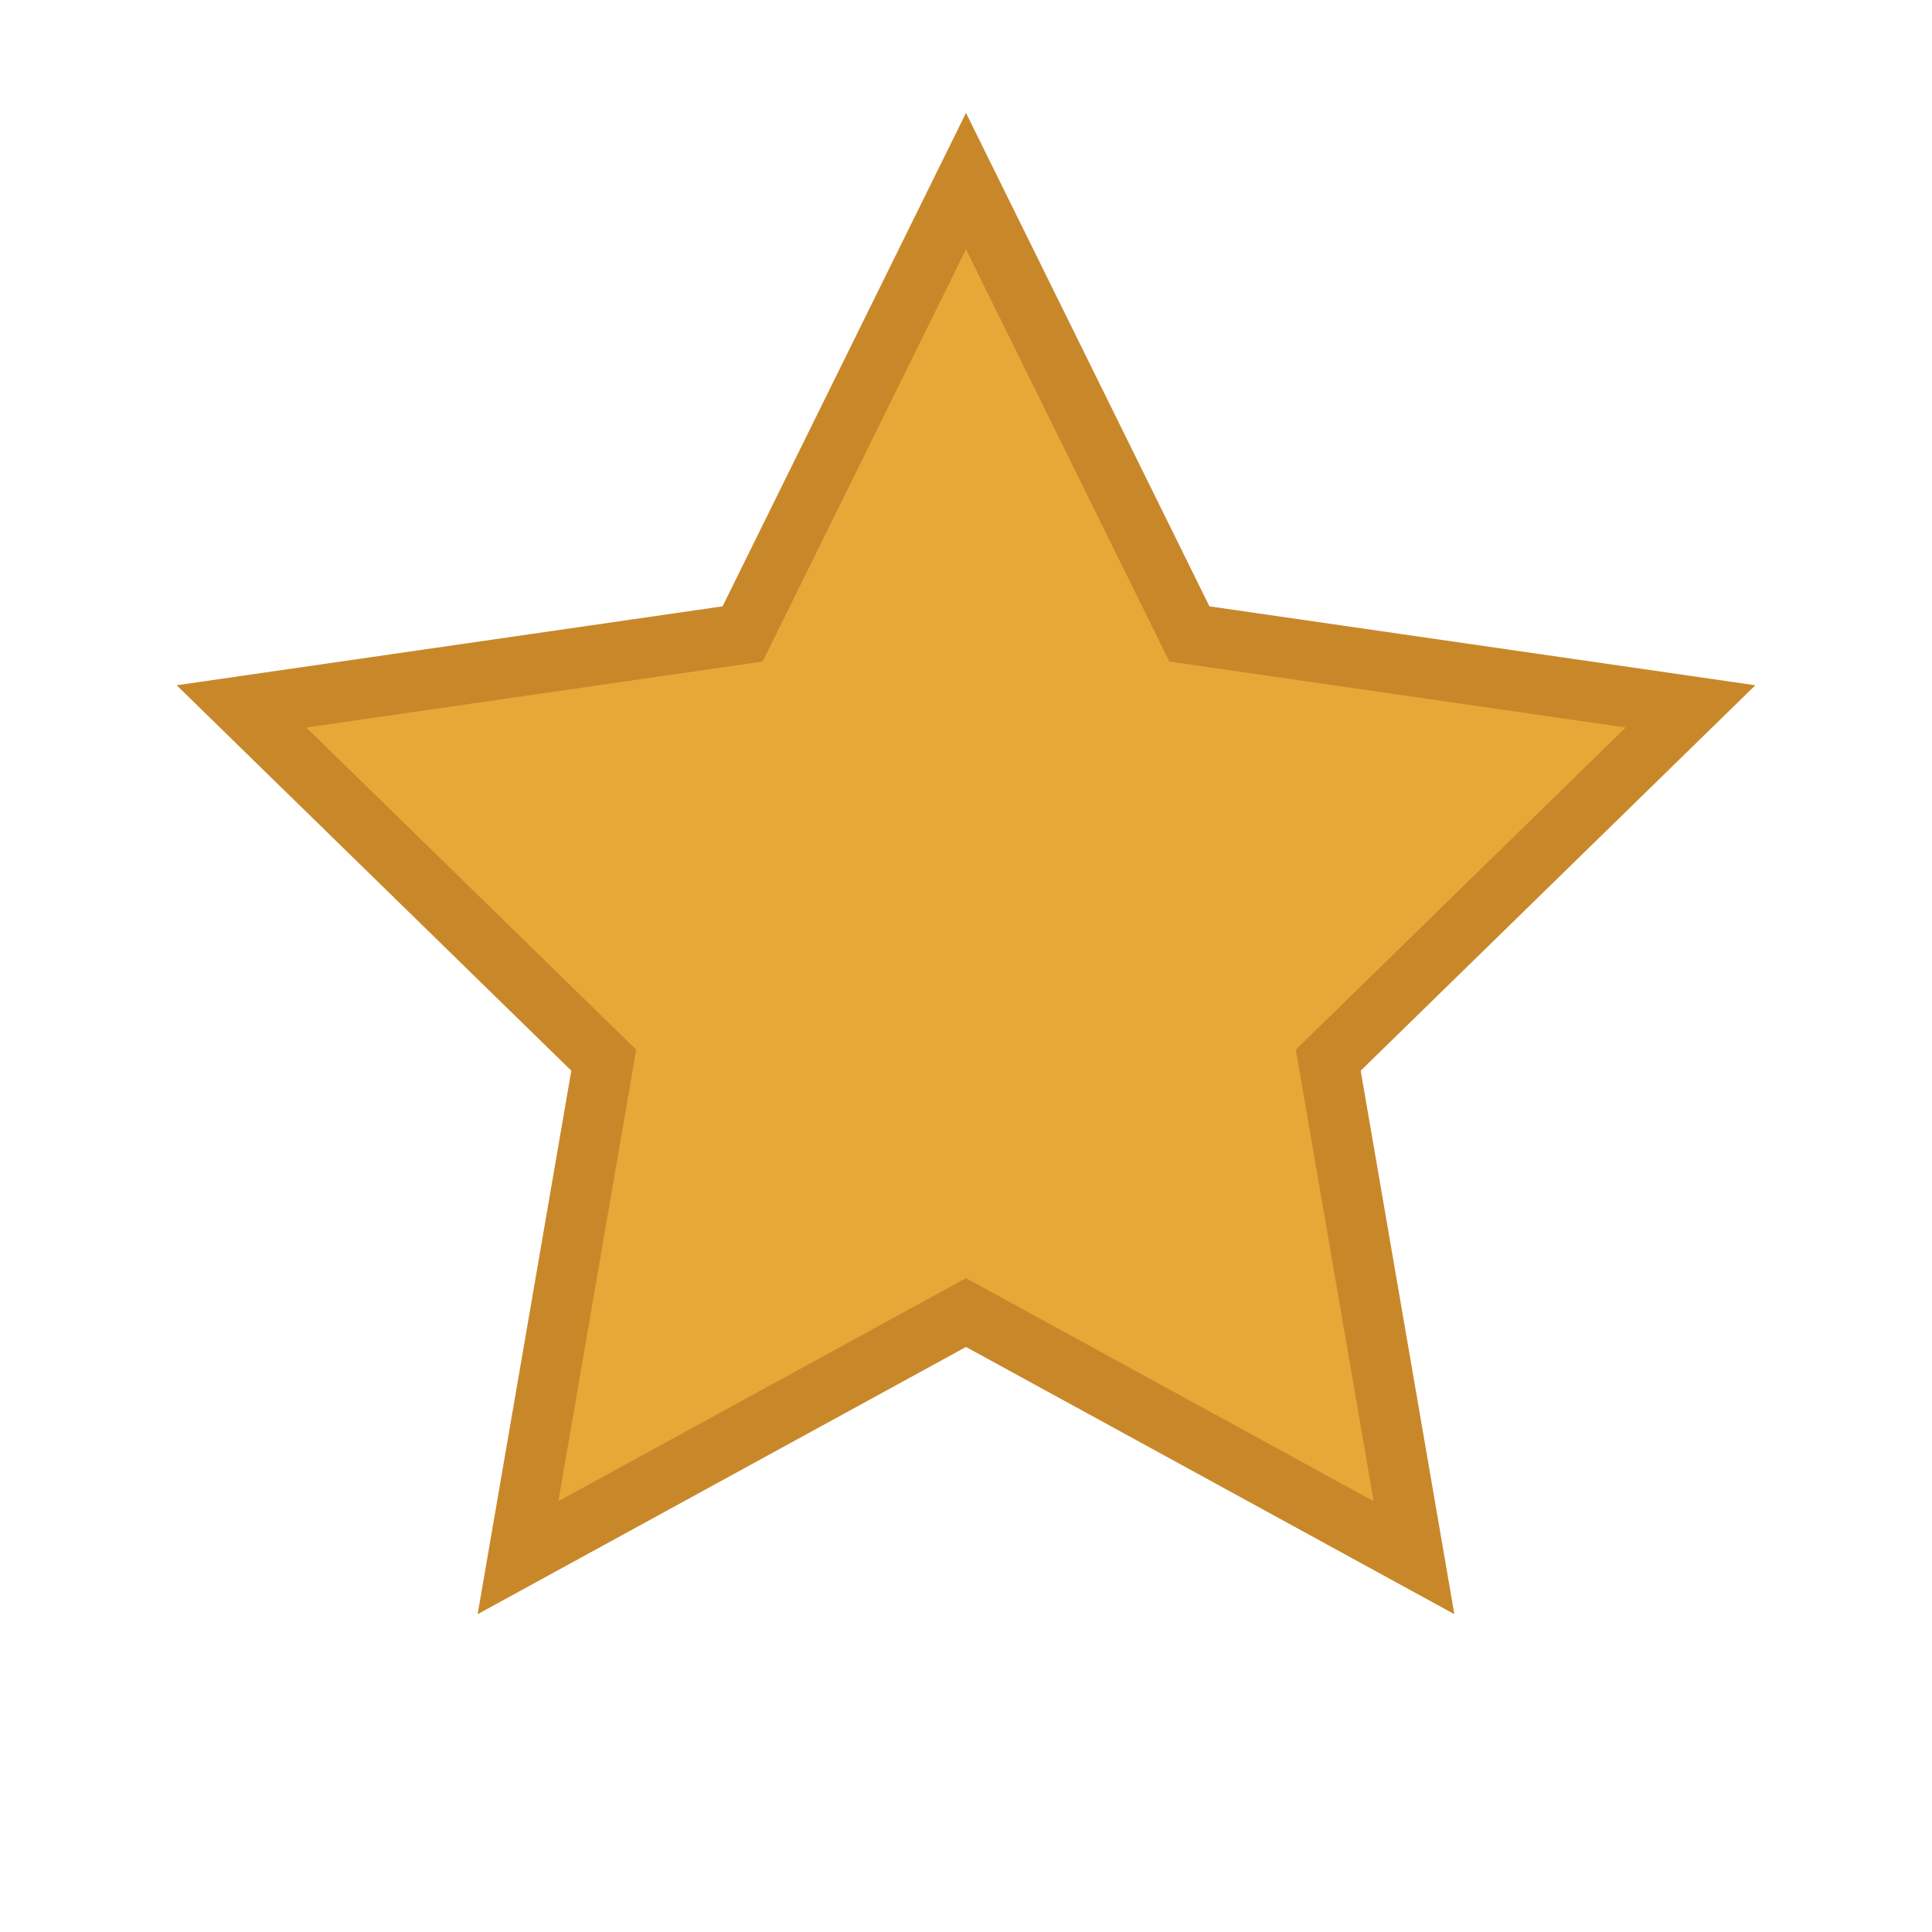
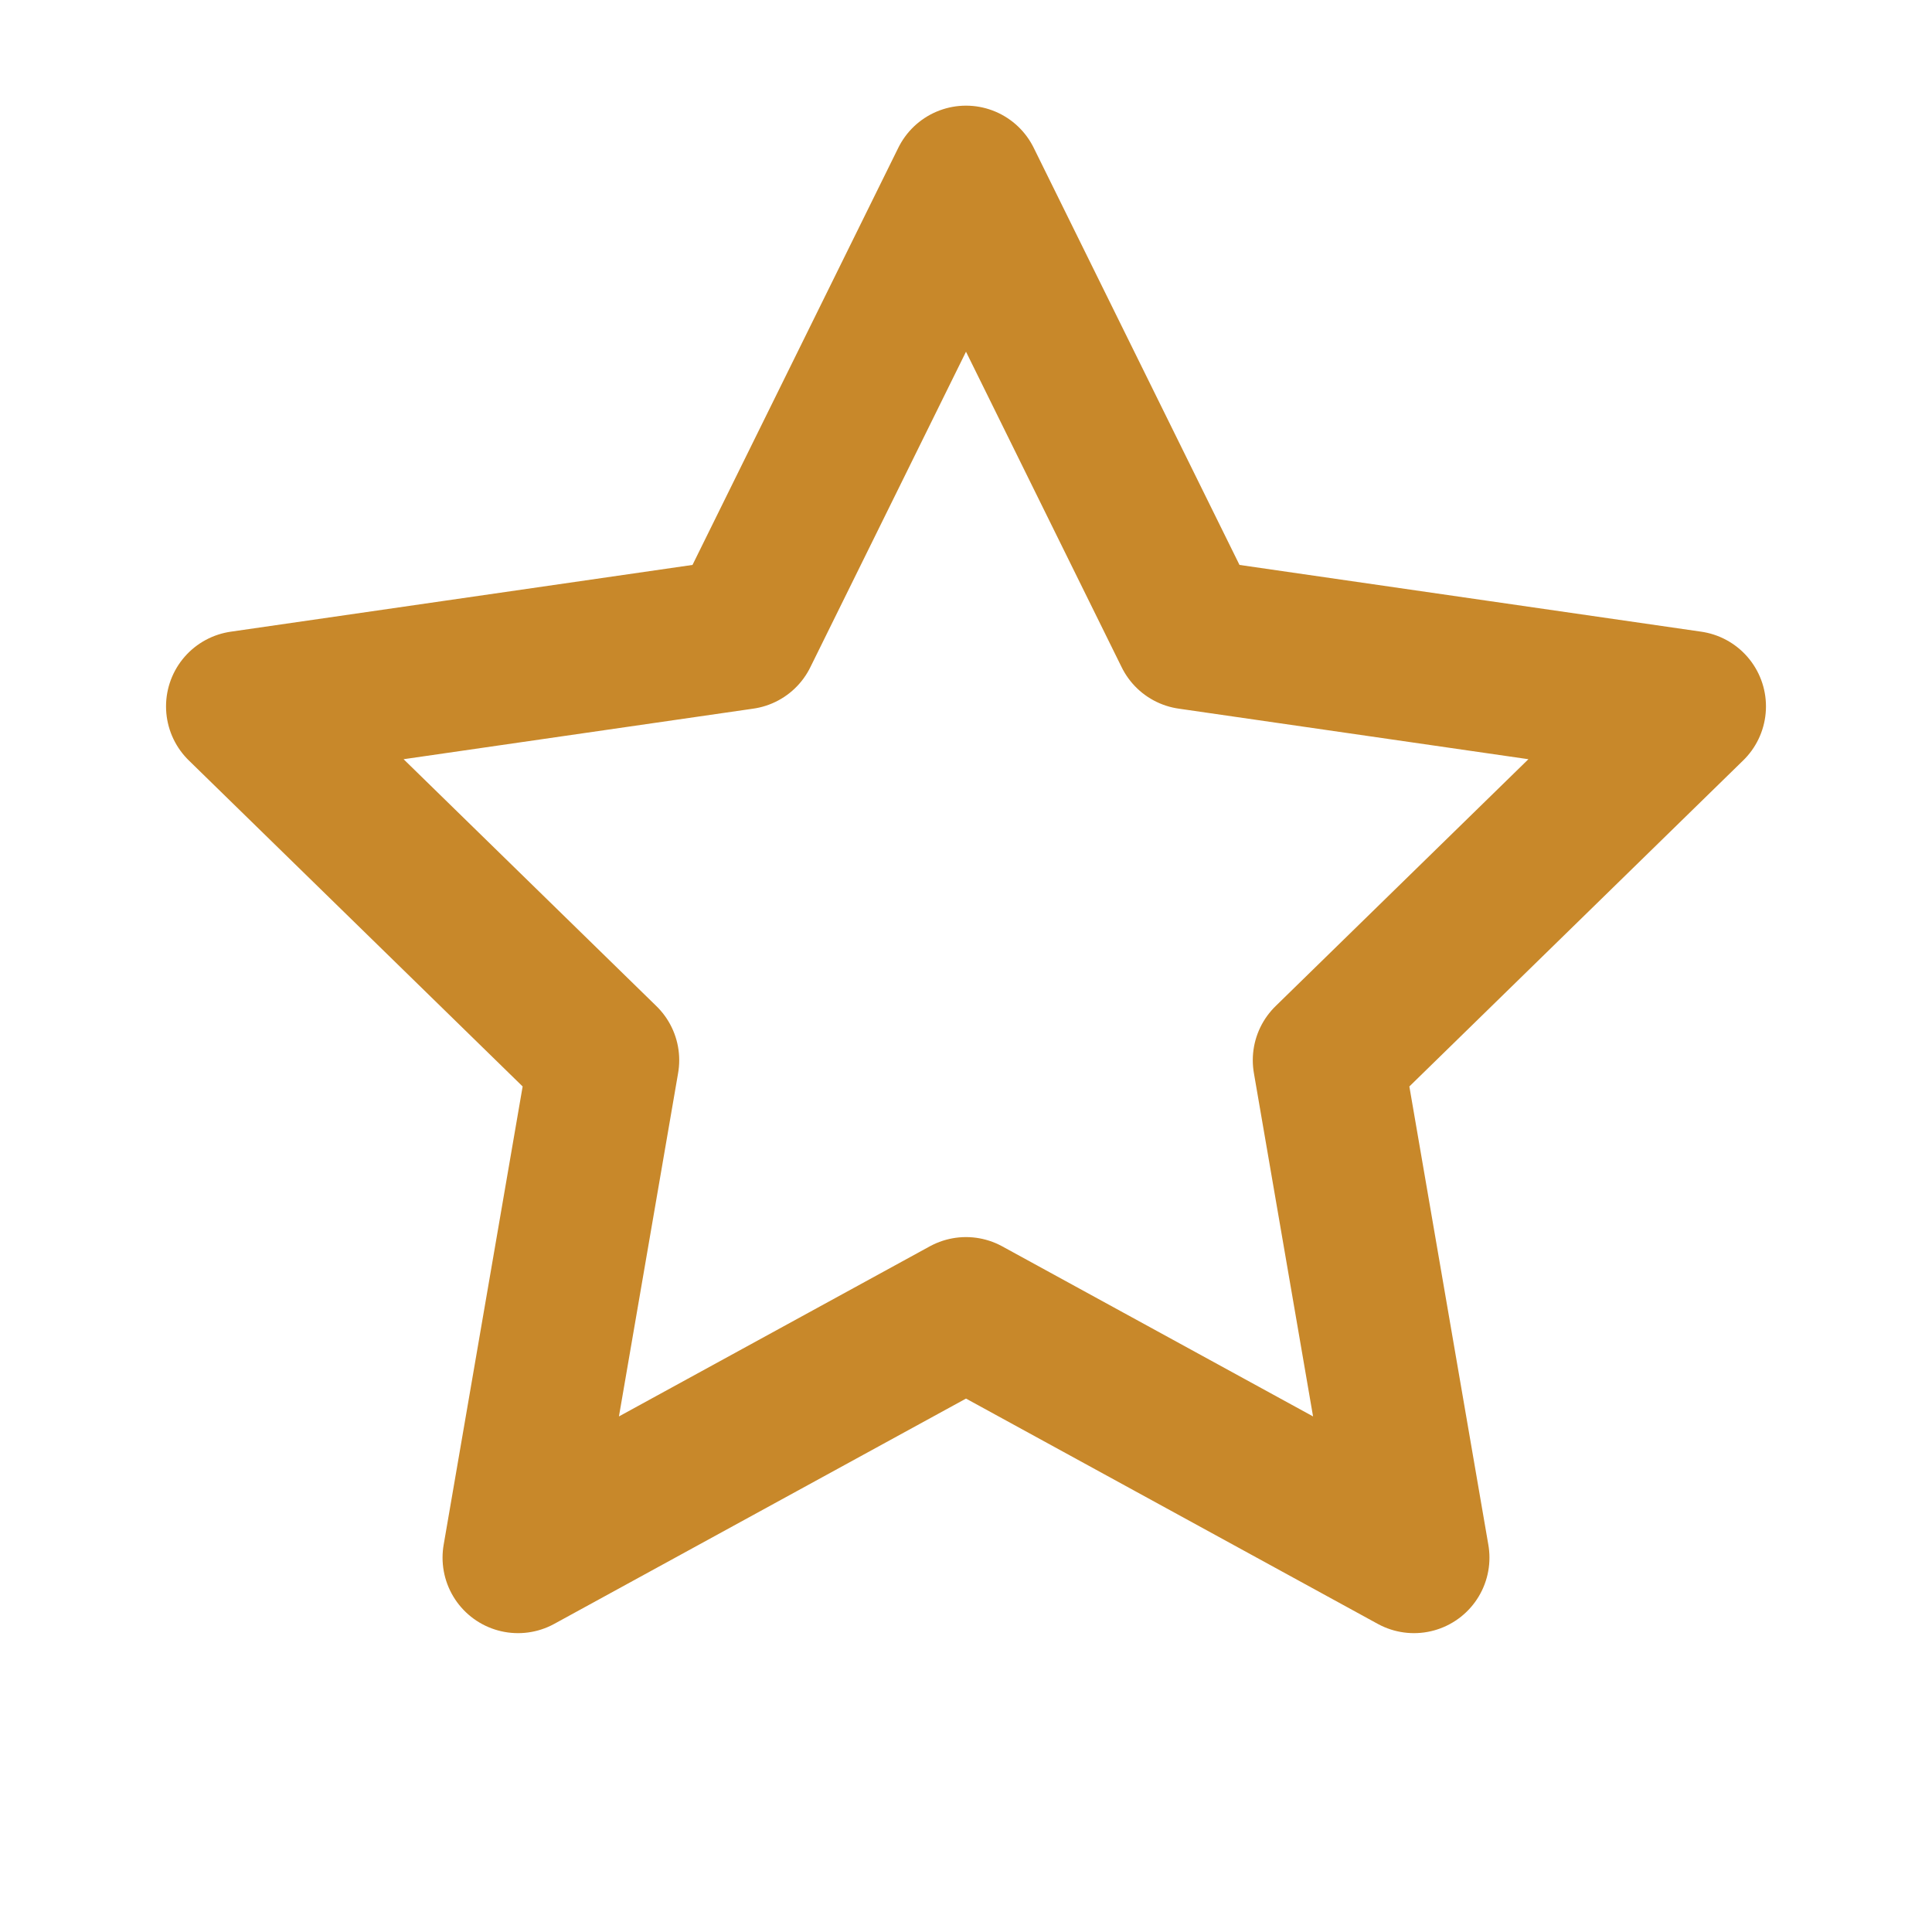
<svg xmlns="http://www.w3.org/2000/svg" width="16" height="16" viewBox="0 0 16 16">
-   <path d="M8 1.5l1.85 3.75 4.15.6-3 2.93.71 4.12L8 10.87 4.29 12.9l.71-4.12-3-2.93 4.15-.6z" fill="#E8A838" stroke="#C8882A" stroke-width="0.5" />
+   <path d="M8 1.5l1.85 3.75 4.15.6-3 2.93.71 4.12L8 10.87 4.29 12.9l.71-4.12-3-2.93 4.15-.6z" fill="none" stroke="#C8882A" stroke-width="1.25" stroke-linejoin="round" />
</svg>
